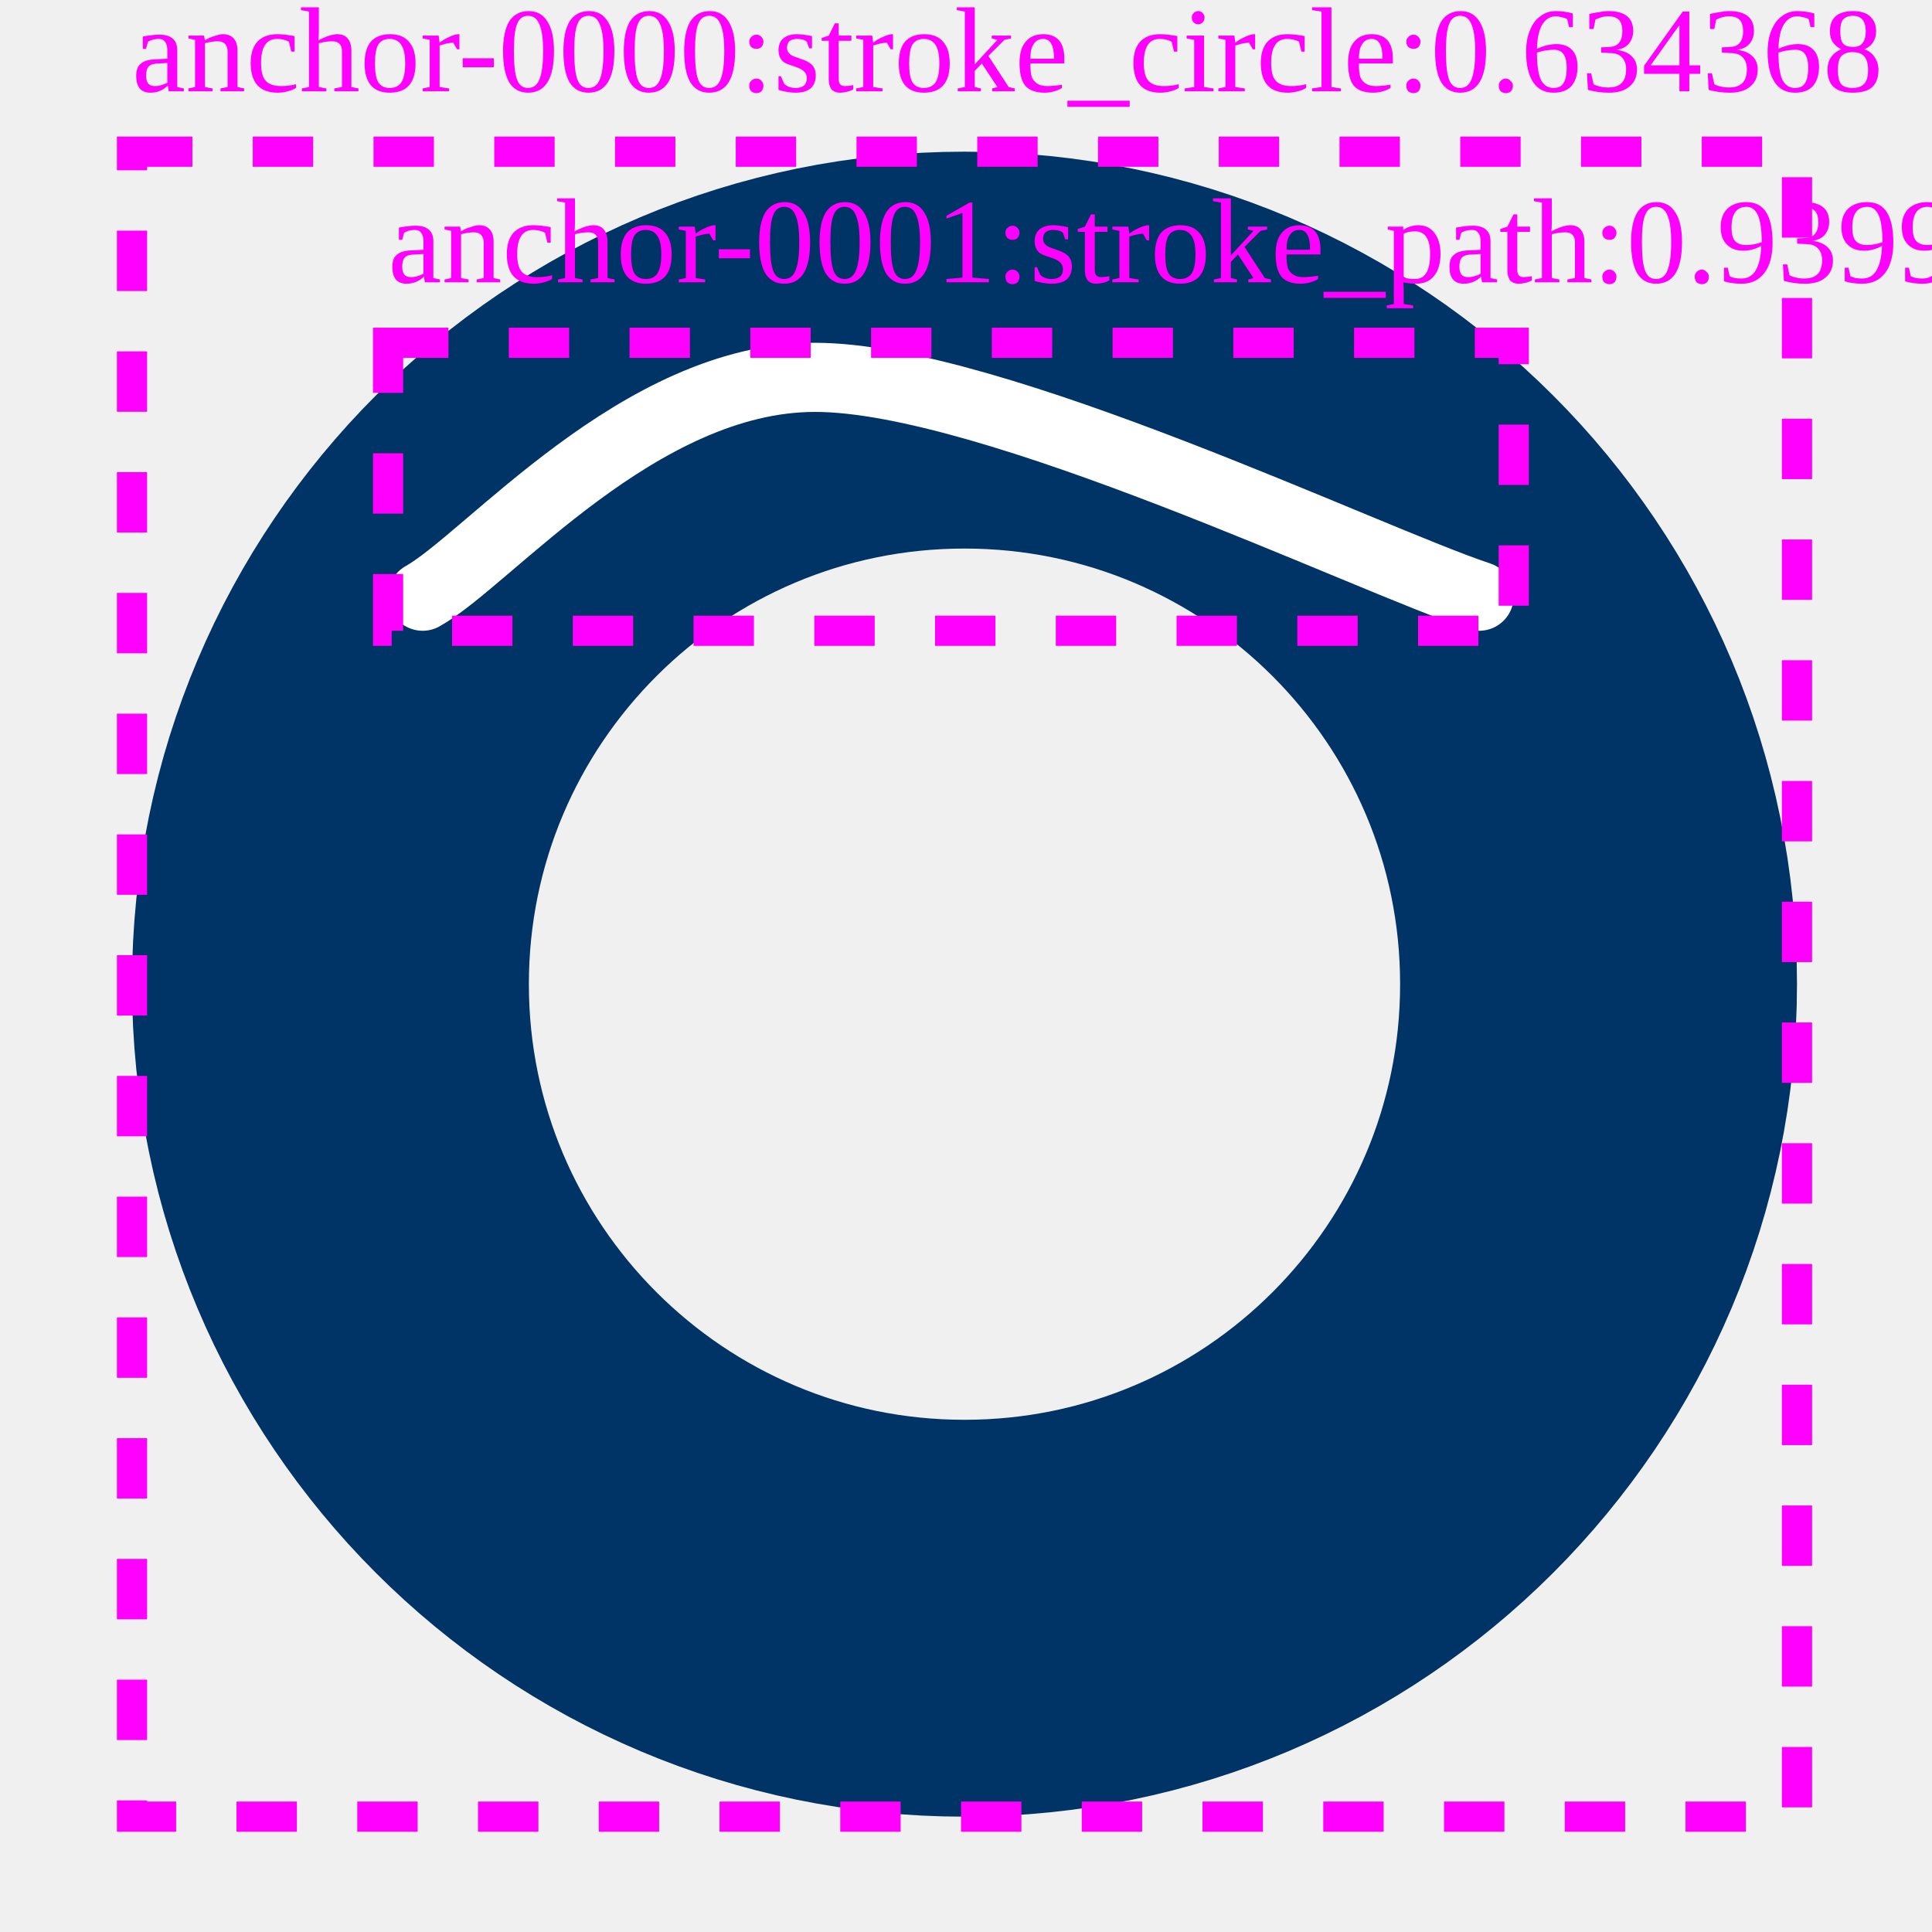
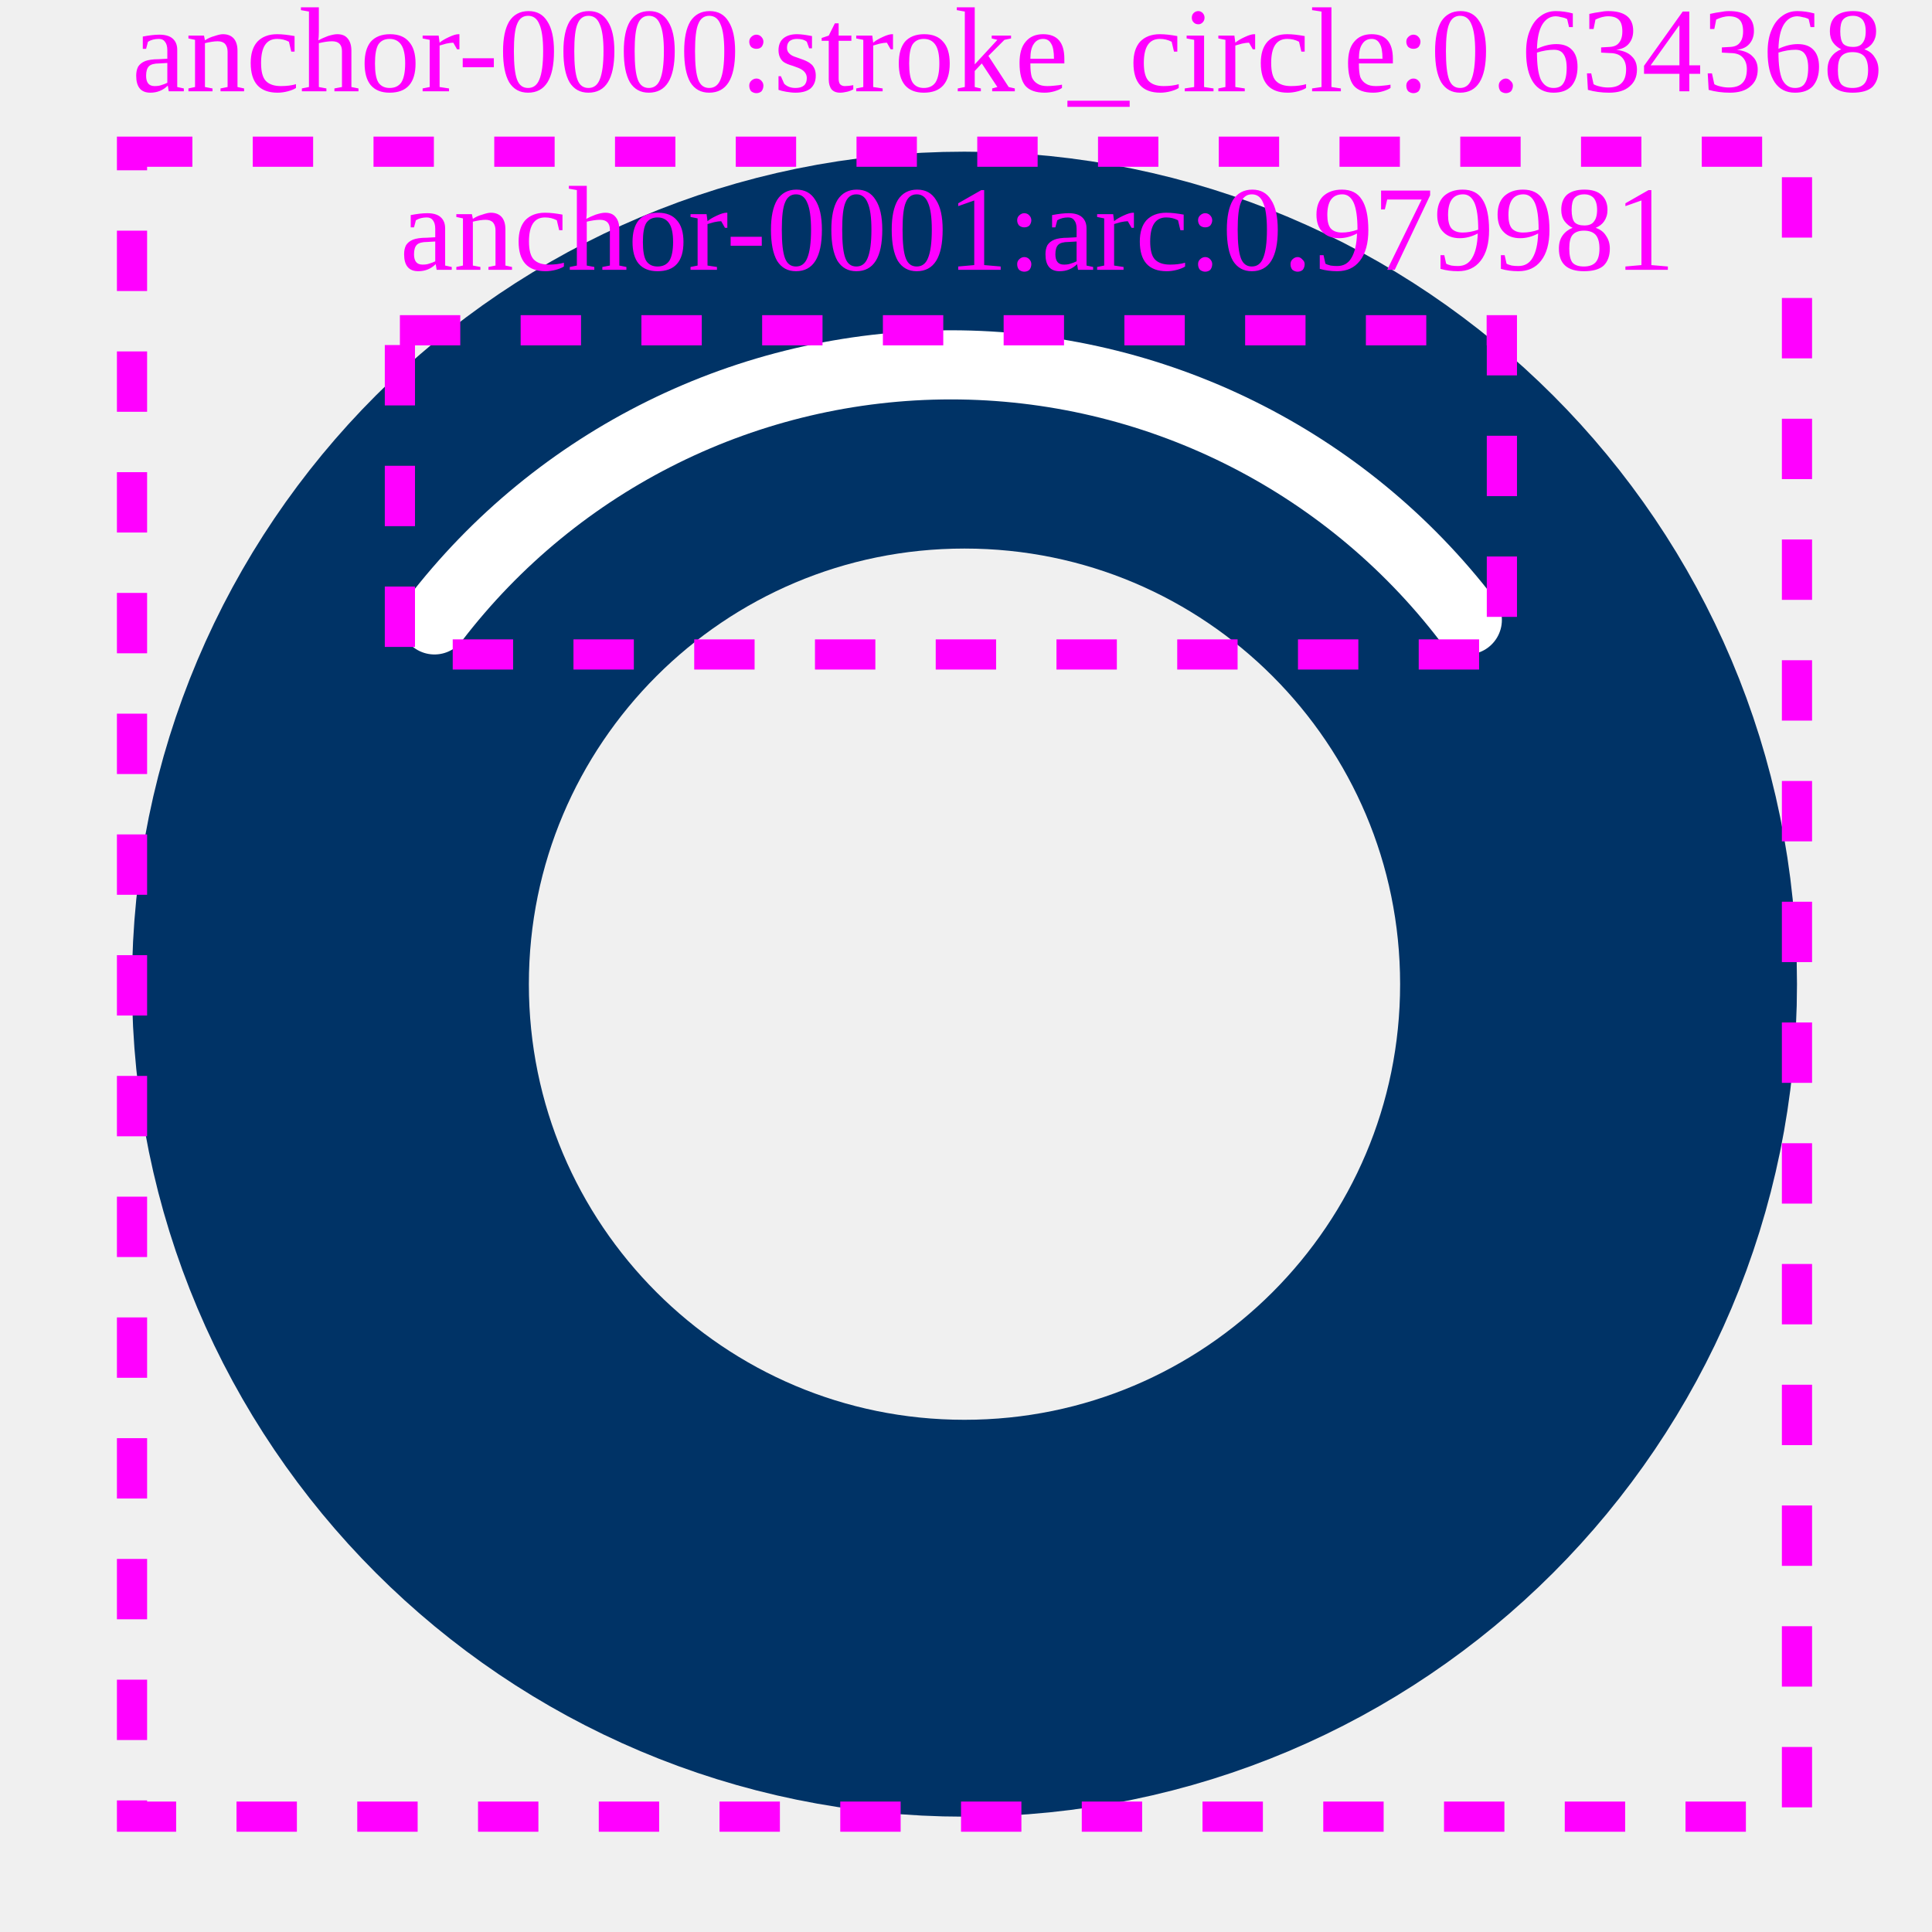
<svg xmlns="http://www.w3.org/2000/svg" viewBox="0 0 64 64" width="64" height="64">
  <g id="anchor-0000" data-kind="stroke_circle">
    <circle cx="31.95" cy="32.602" r="21.004" fill="none" stroke="#003366" stroke-width="13.147" />
    <rect x="4.373" y="5.025" width="55.154" height="55.154" fill="none" stroke="#ff00ff" stroke-width="1" stroke-dasharray="2 2" />
    <text x="4.373" y="3.025" font-size="4" fill="#ff00ff">anchor-0000:stroke_circle:0.634368</text>
  </g>
-   <g id="anchor-0001" data-kind="stroke_path">
-     <path d="M 14 19.75 C 16.167 18.542 21.167 12.5 27 12.5 C 32.833 12.5 45.333 18.542 49 19.75" fill="none" stroke="#ffffff" stroke-width="2.29" stroke-linecap="round" stroke-linejoin="round" />
-     <rect x="12.855" y="11.355" width="37.29" height="9.54" fill="none" stroke="#ff00ff" stroke-width="1" stroke-dasharray="2 2" />
-     <text x="12.855" y="9.355" font-size="4" fill="#ff00ff">anchor-0001:stroke_path:0.939996</text>
+   <g id="anchor-0001" data-kind="arc">
+     <path d="M 14.393 20.535 A 21.543 21.543 0 0 1 48.607 20.535" fill="none" stroke="#ffffff" stroke-width="2.29" stroke-linecap="round" stroke-linejoin="round" />
+     <rect x="13.247" y="10.94" width="36.505" height="10.74" fill="none" stroke="#ff00ff" stroke-width="1" stroke-dasharray="2 2" />
+     <text x="13.247" y="8.94" font-size="4" fill="#ff00ff">anchor-0001:arc:0.979981</text>
  </g>
</svg>
